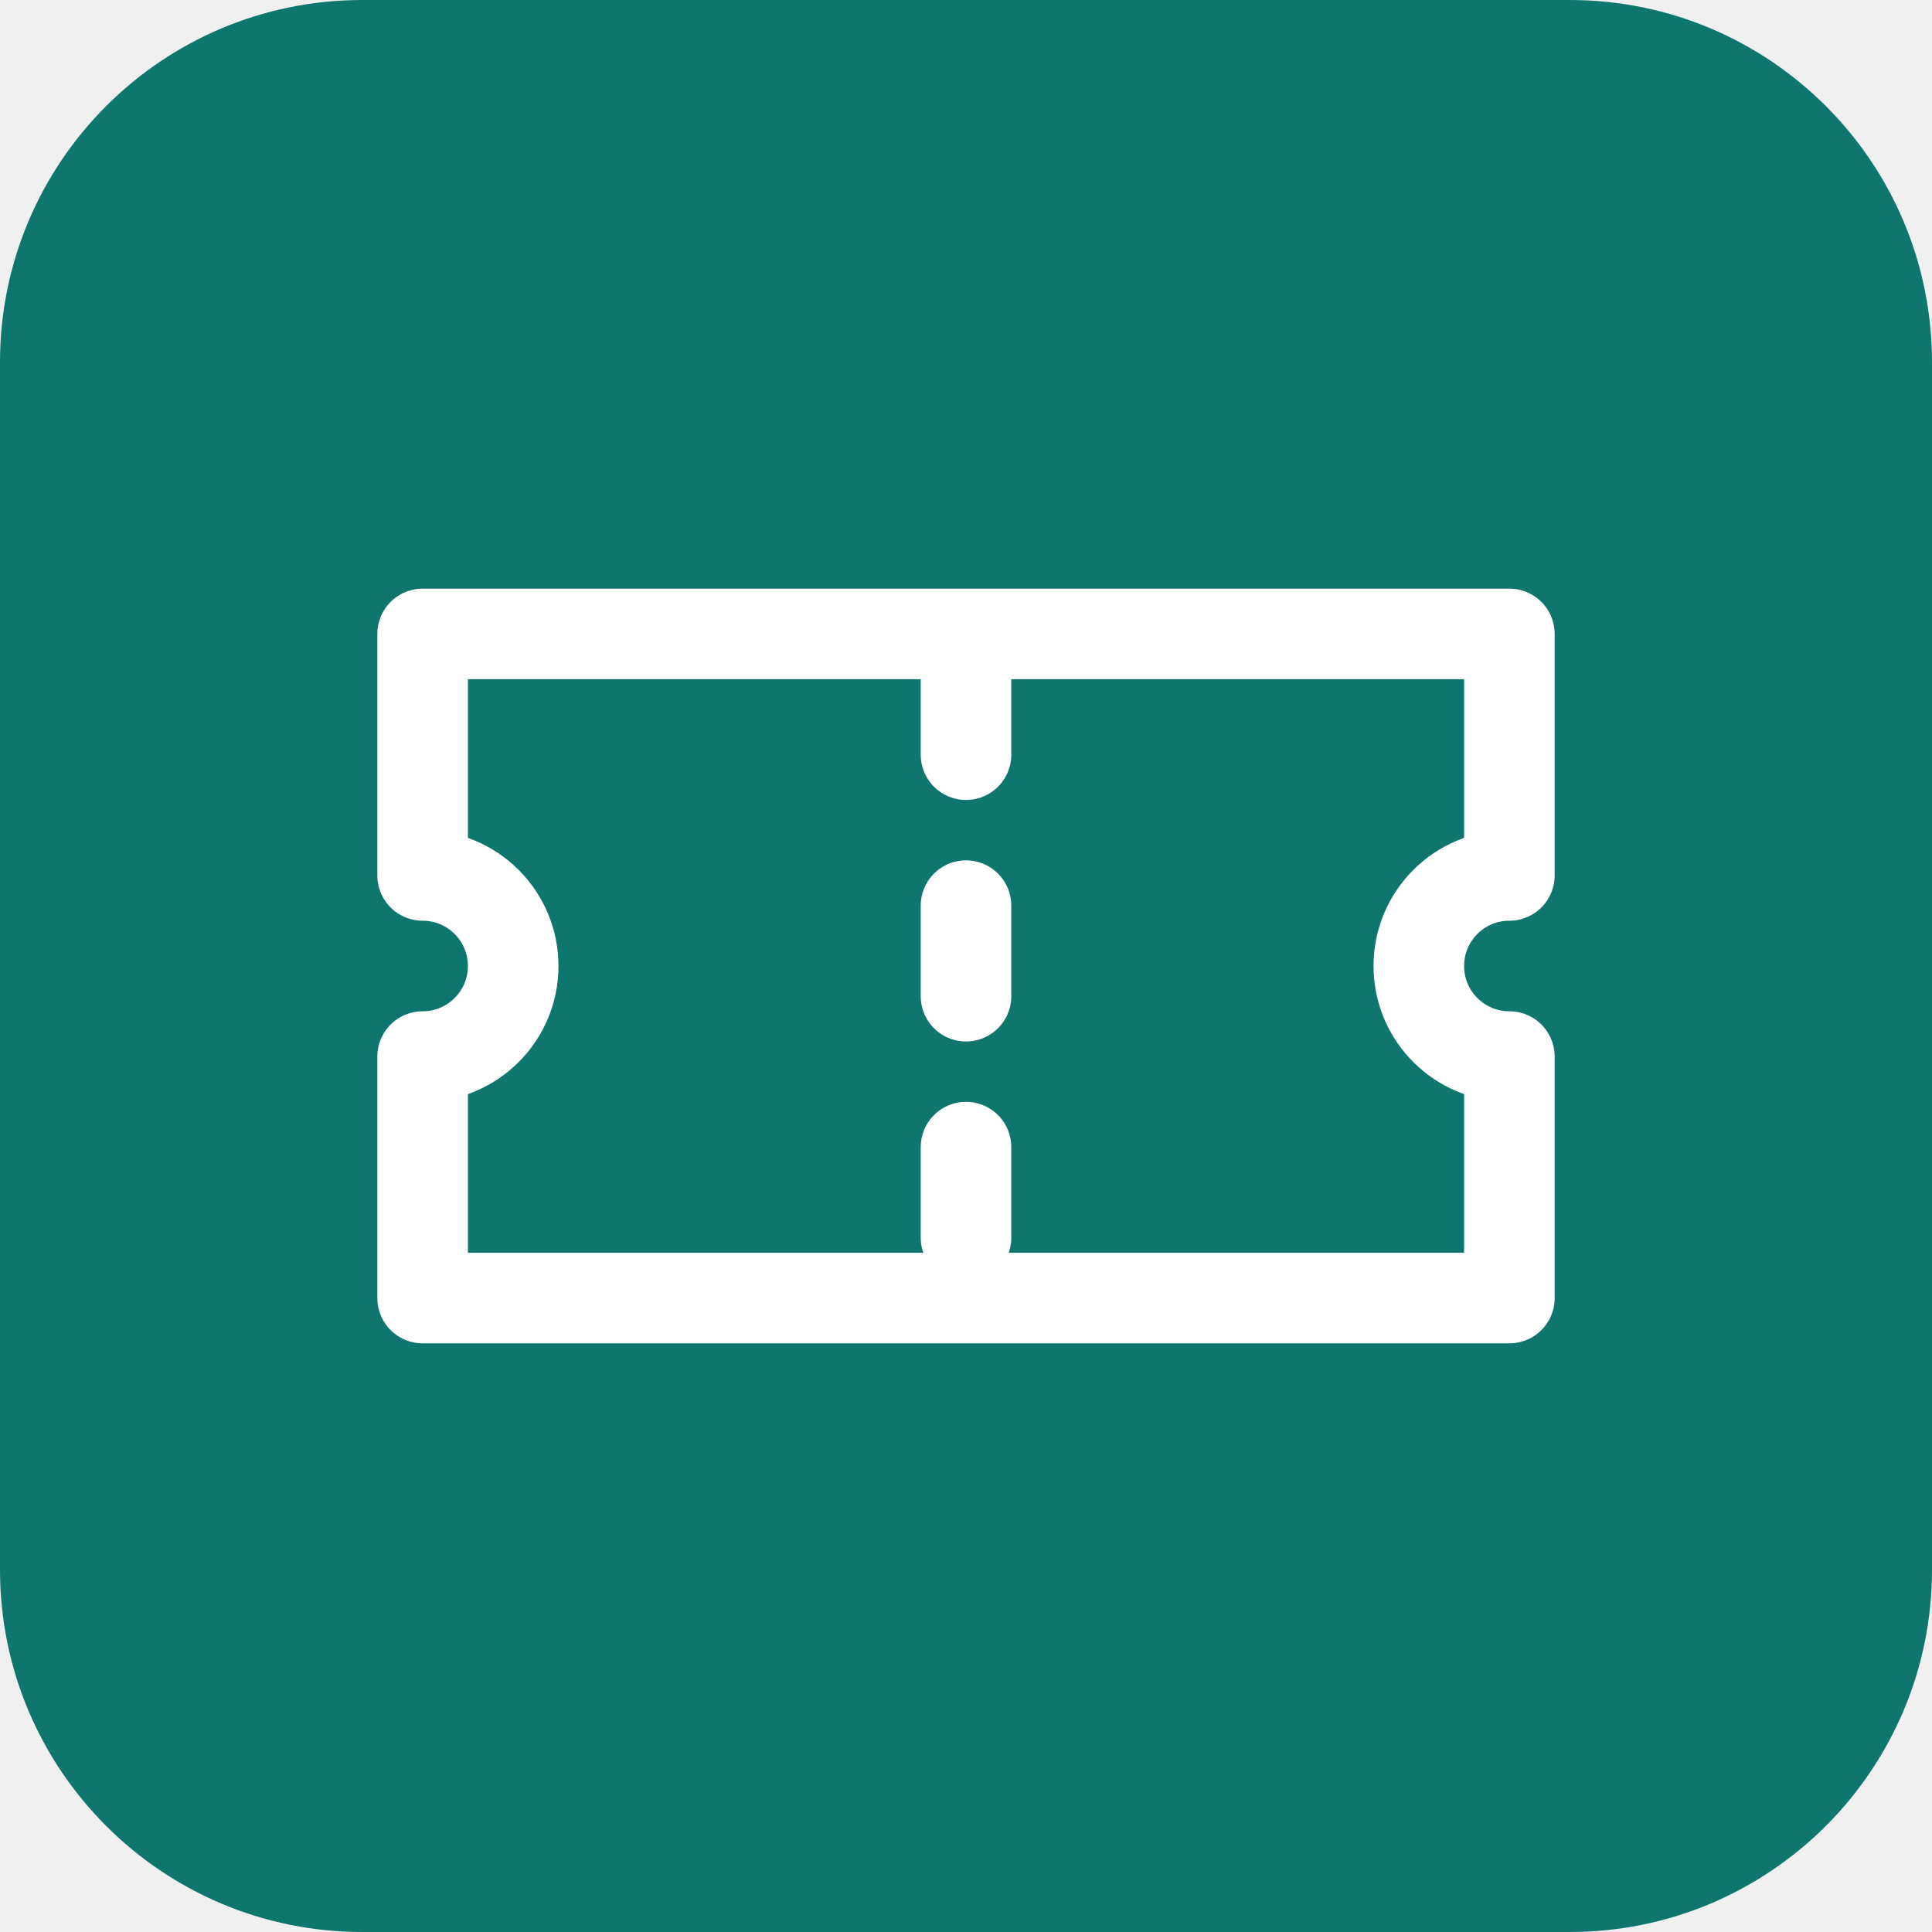
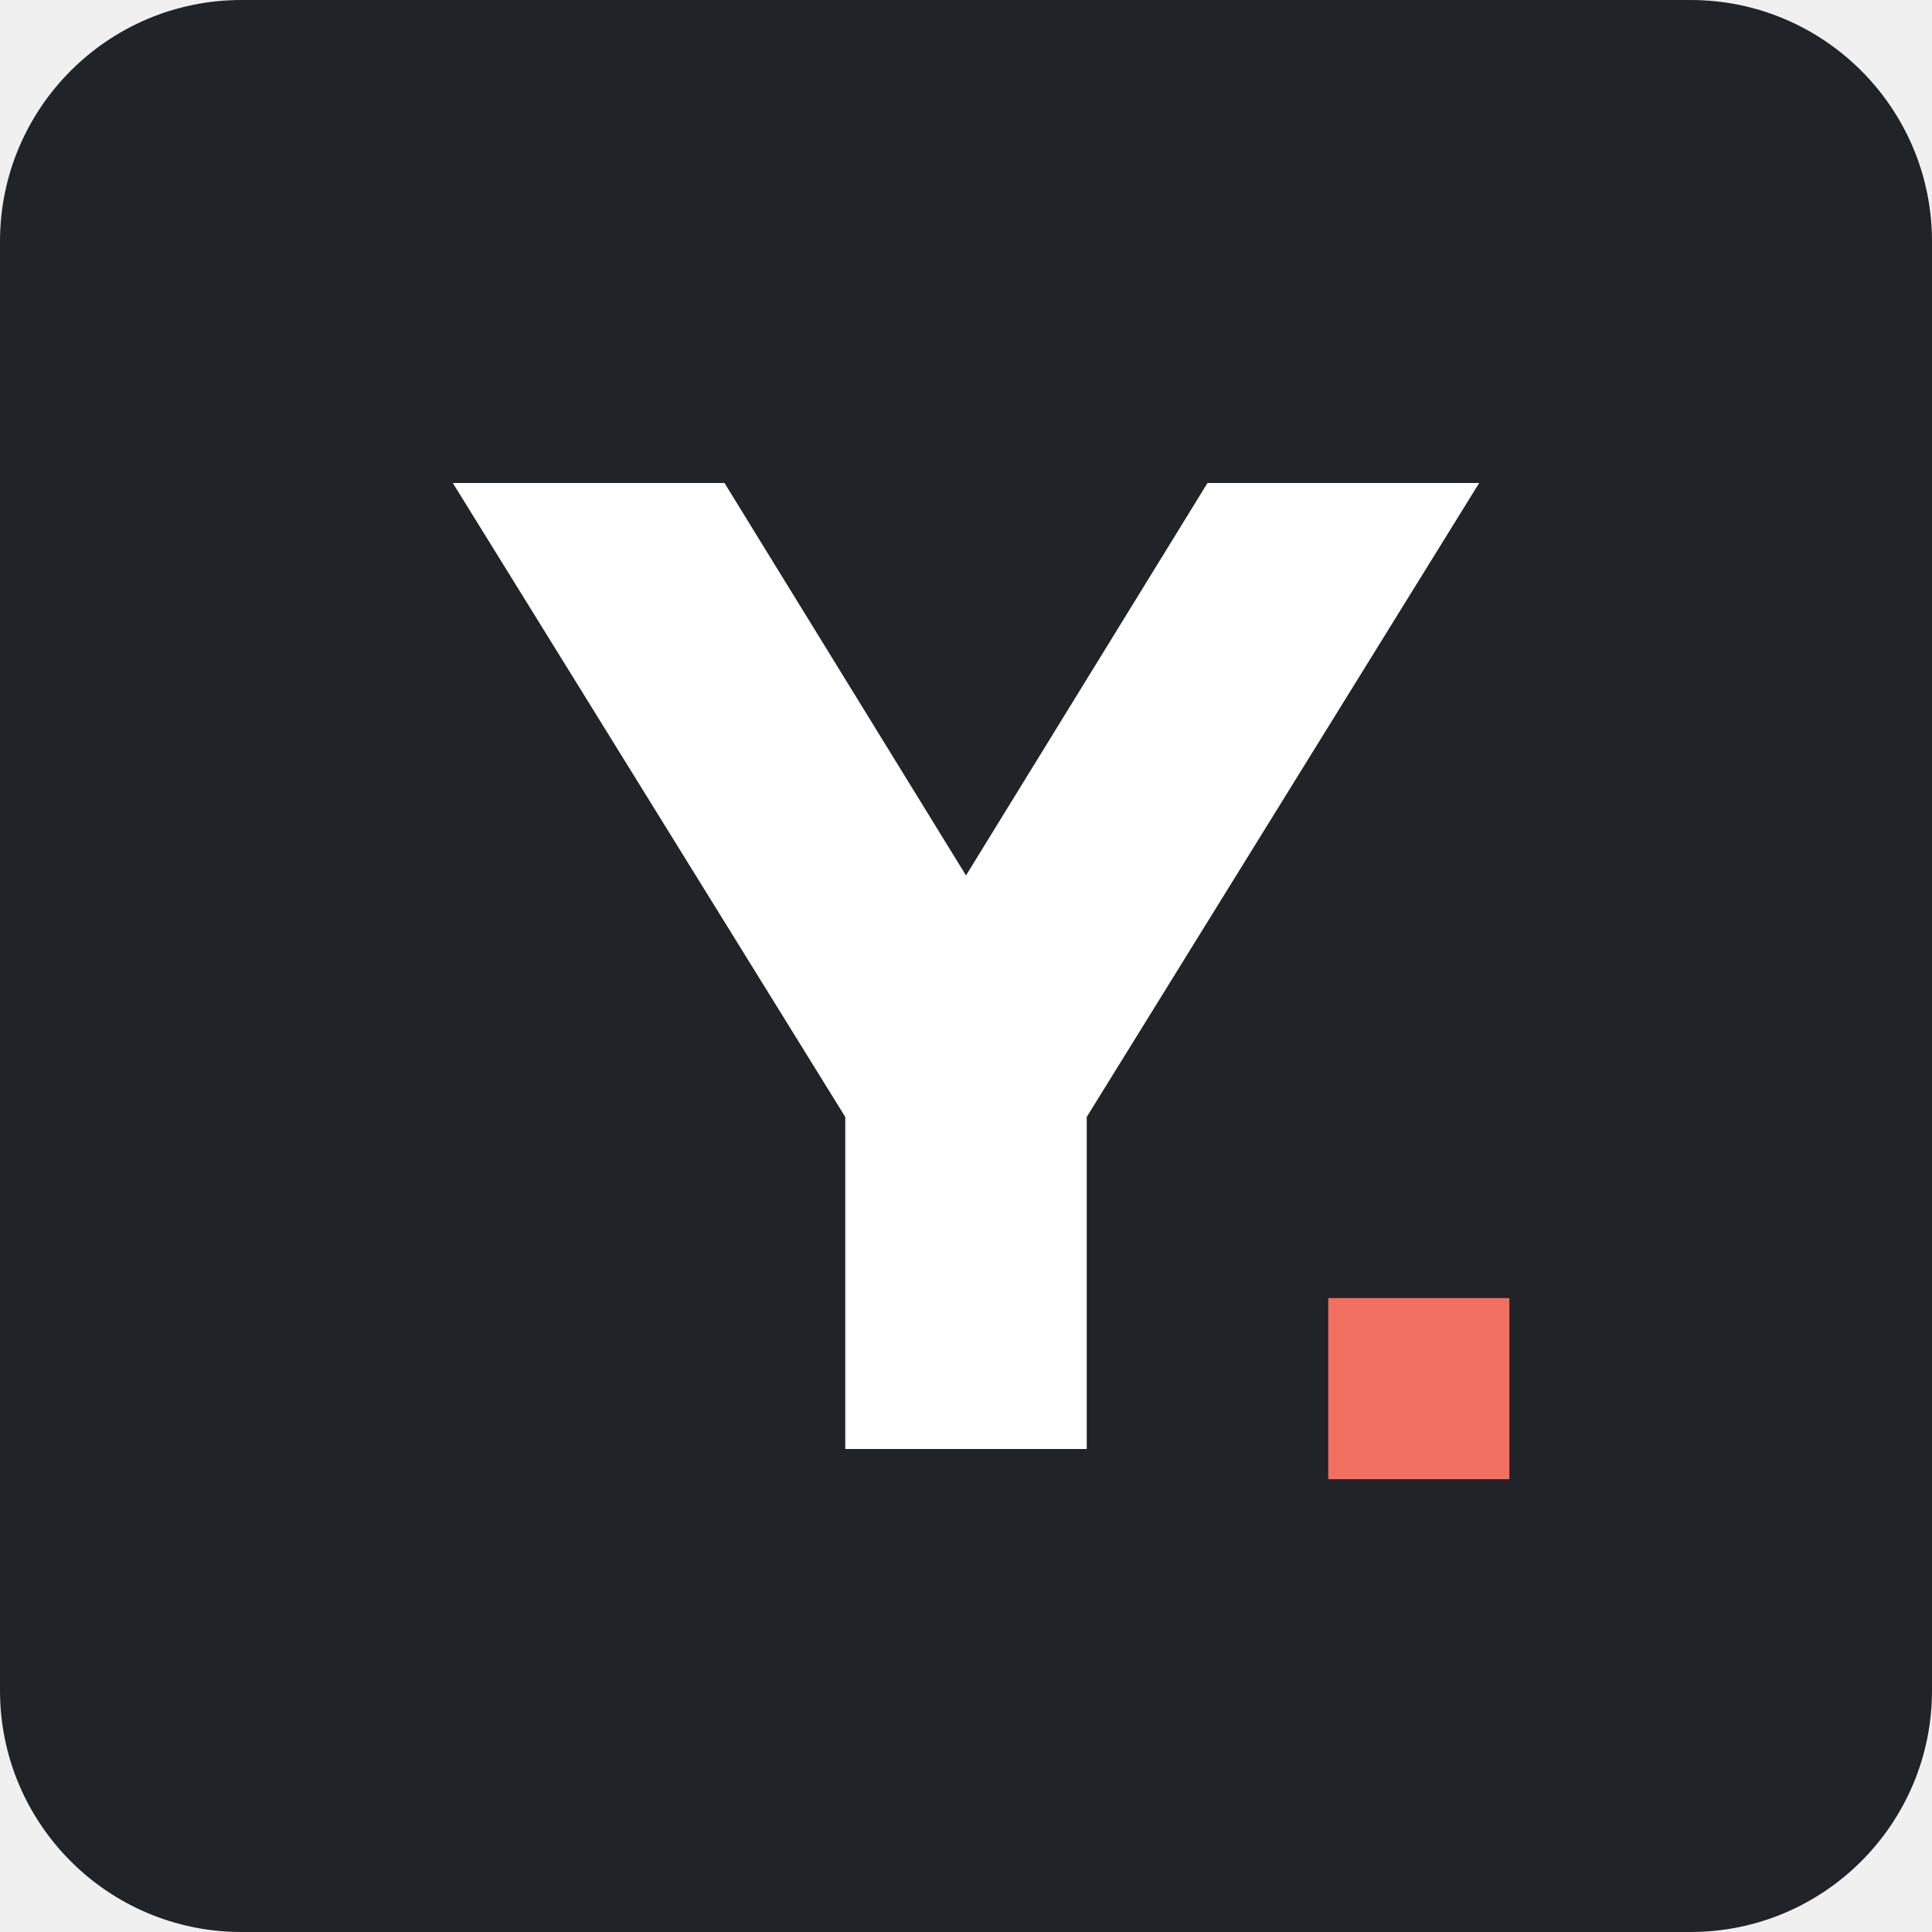
- <svg xmlns="http://www.w3.org/2000/svg" viewBox="0 0 64 64" role="img" aria-label="兑换">
-   <rect width="64" height="64" rx="12" fill="#0f766e" />
-   <path d="M14 21h36v8a3 3 0 0 0 0 6v8H14v-8a3 3 0 0 0 0-6z" fill="none" stroke="#fff" stroke-width="3" stroke-linejoin="round" />
-   <path d="M32 22v20" stroke="#fff" stroke-width="3" stroke-linecap="round" stroke-dasharray="3 5" />
+ <svg xmlns="http://www.w3.org/2000/svg" viewBox="0 0 64 64" role="img" aria-label="Y">
+   <rect width="64" height="64" rx="8" fill="#202328" />
+   <path d="M15 16h9l8 13 8-13h9L36 37v11h-8V37L15 16Z" fill="#fff" />
+   <rect x="44" y="43" width="6" height="6" fill="#f16f61" />
</svg>
